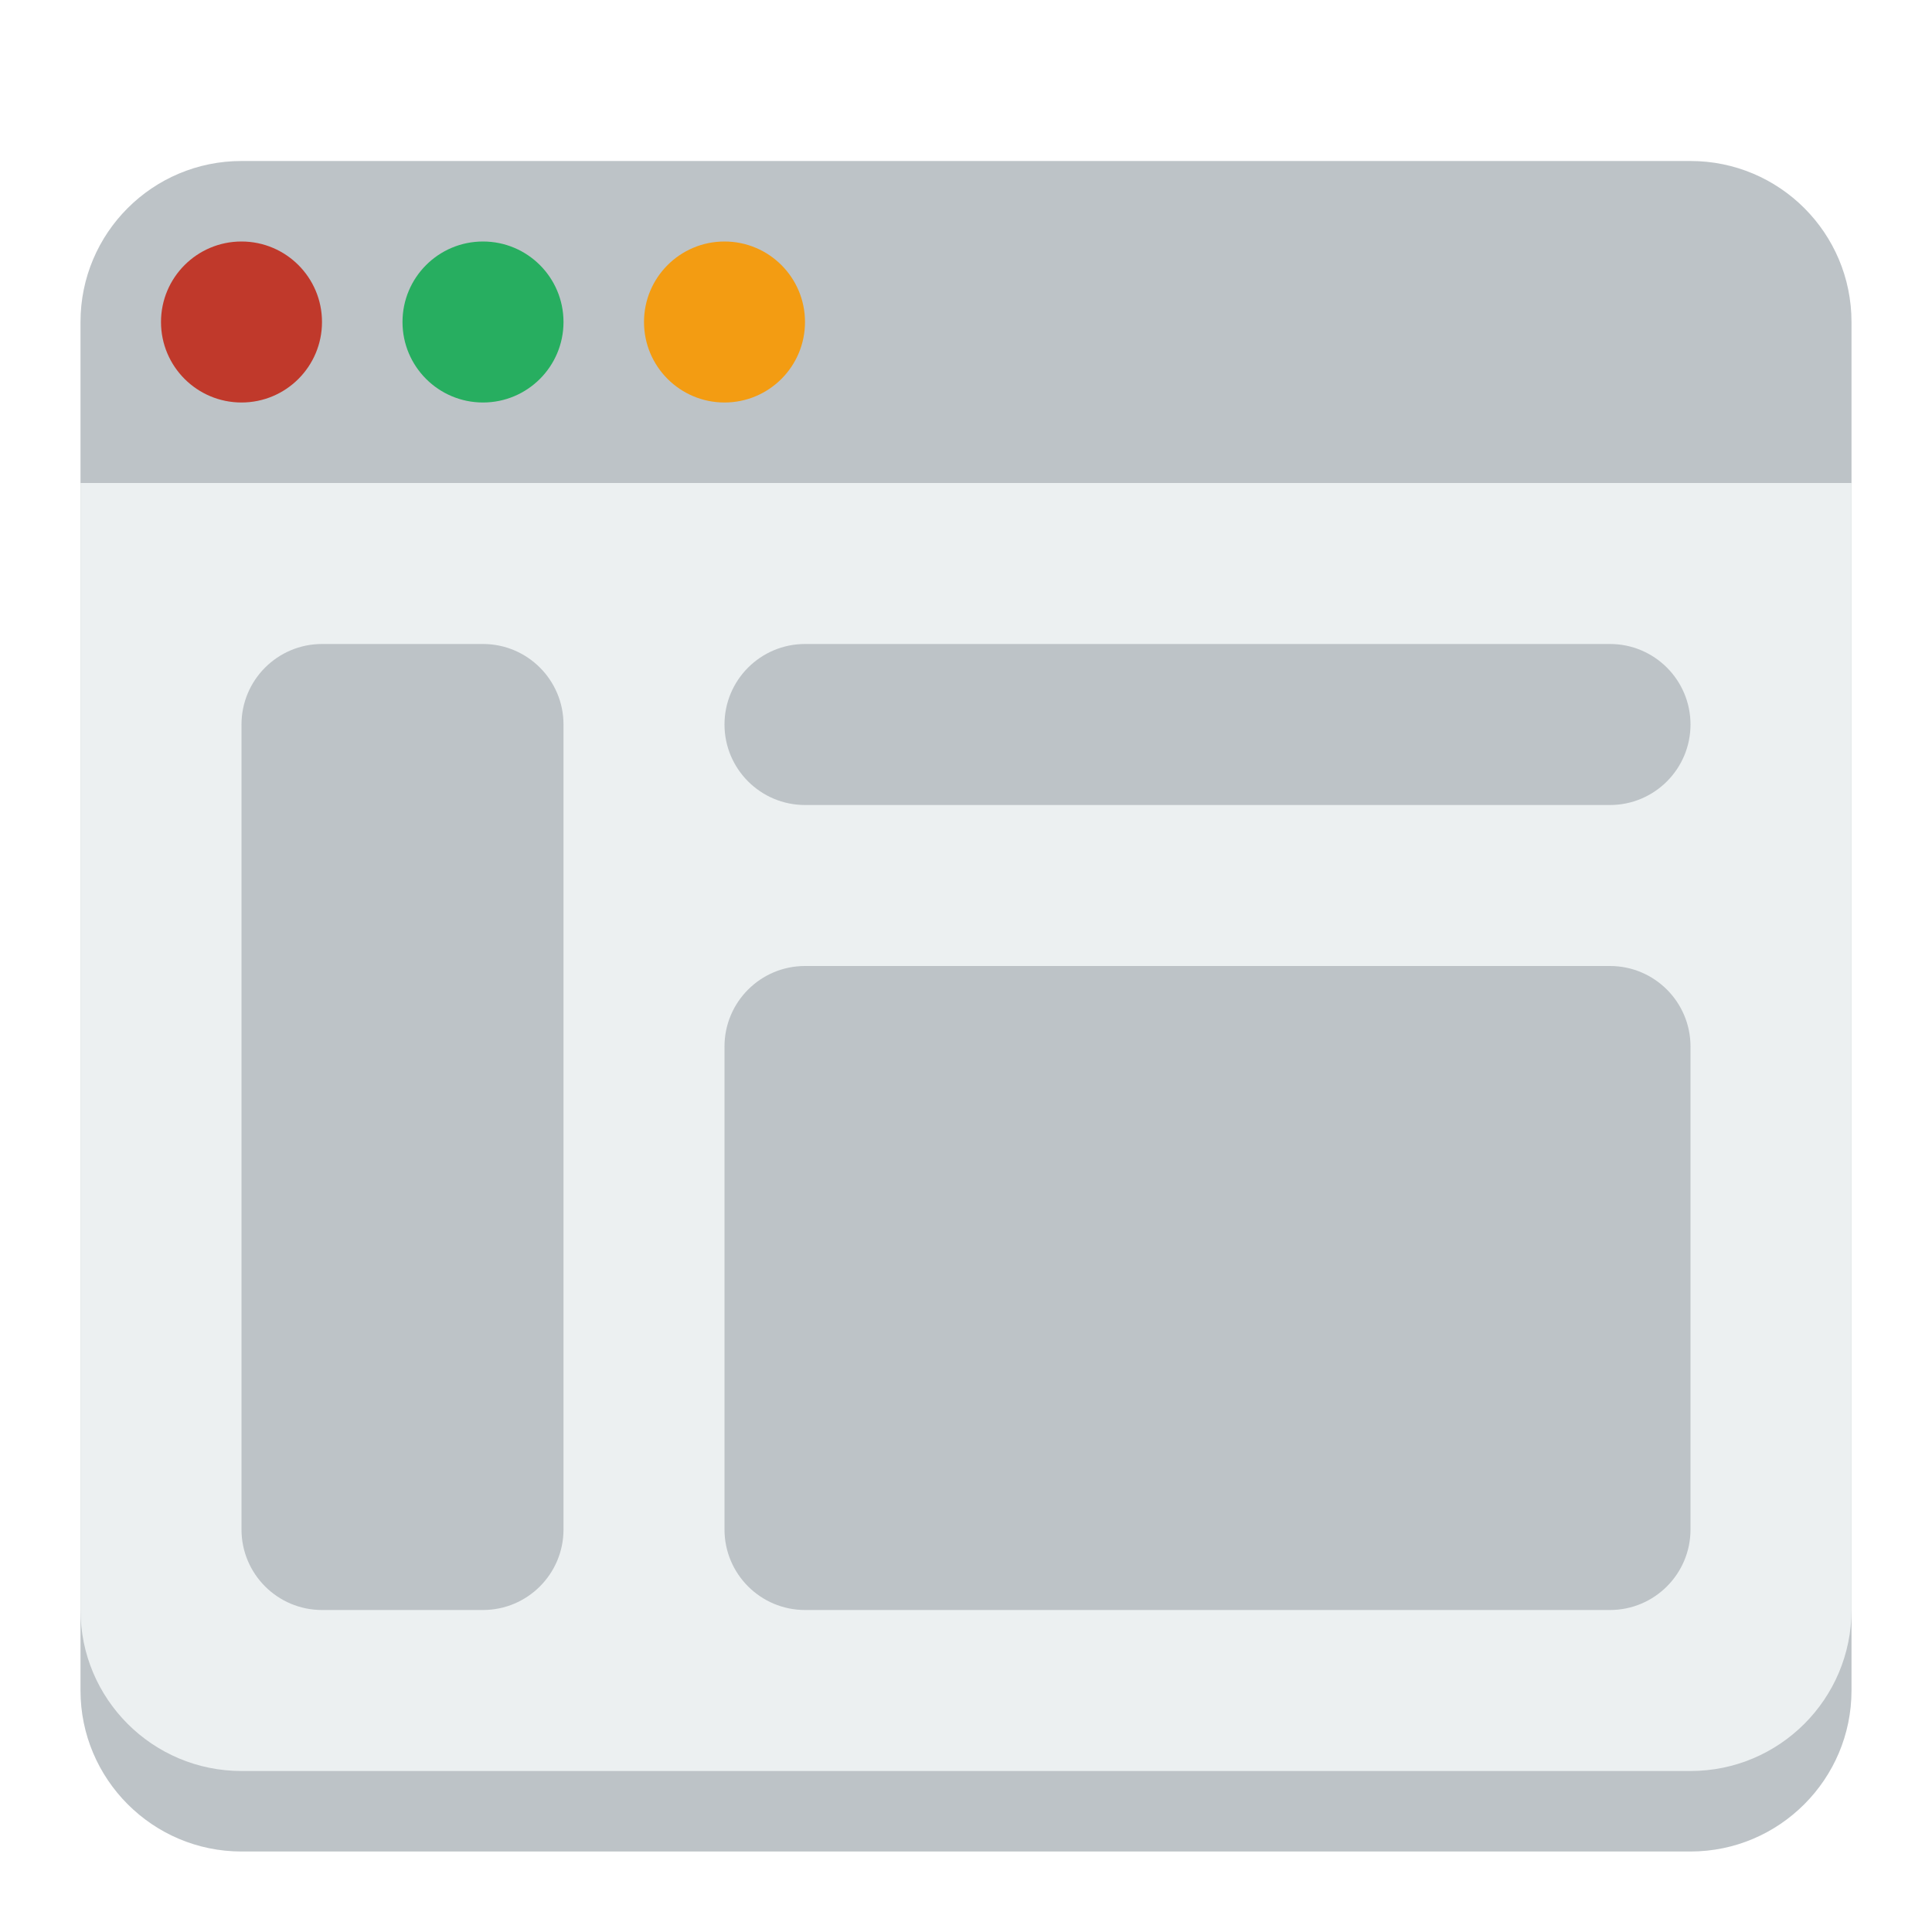
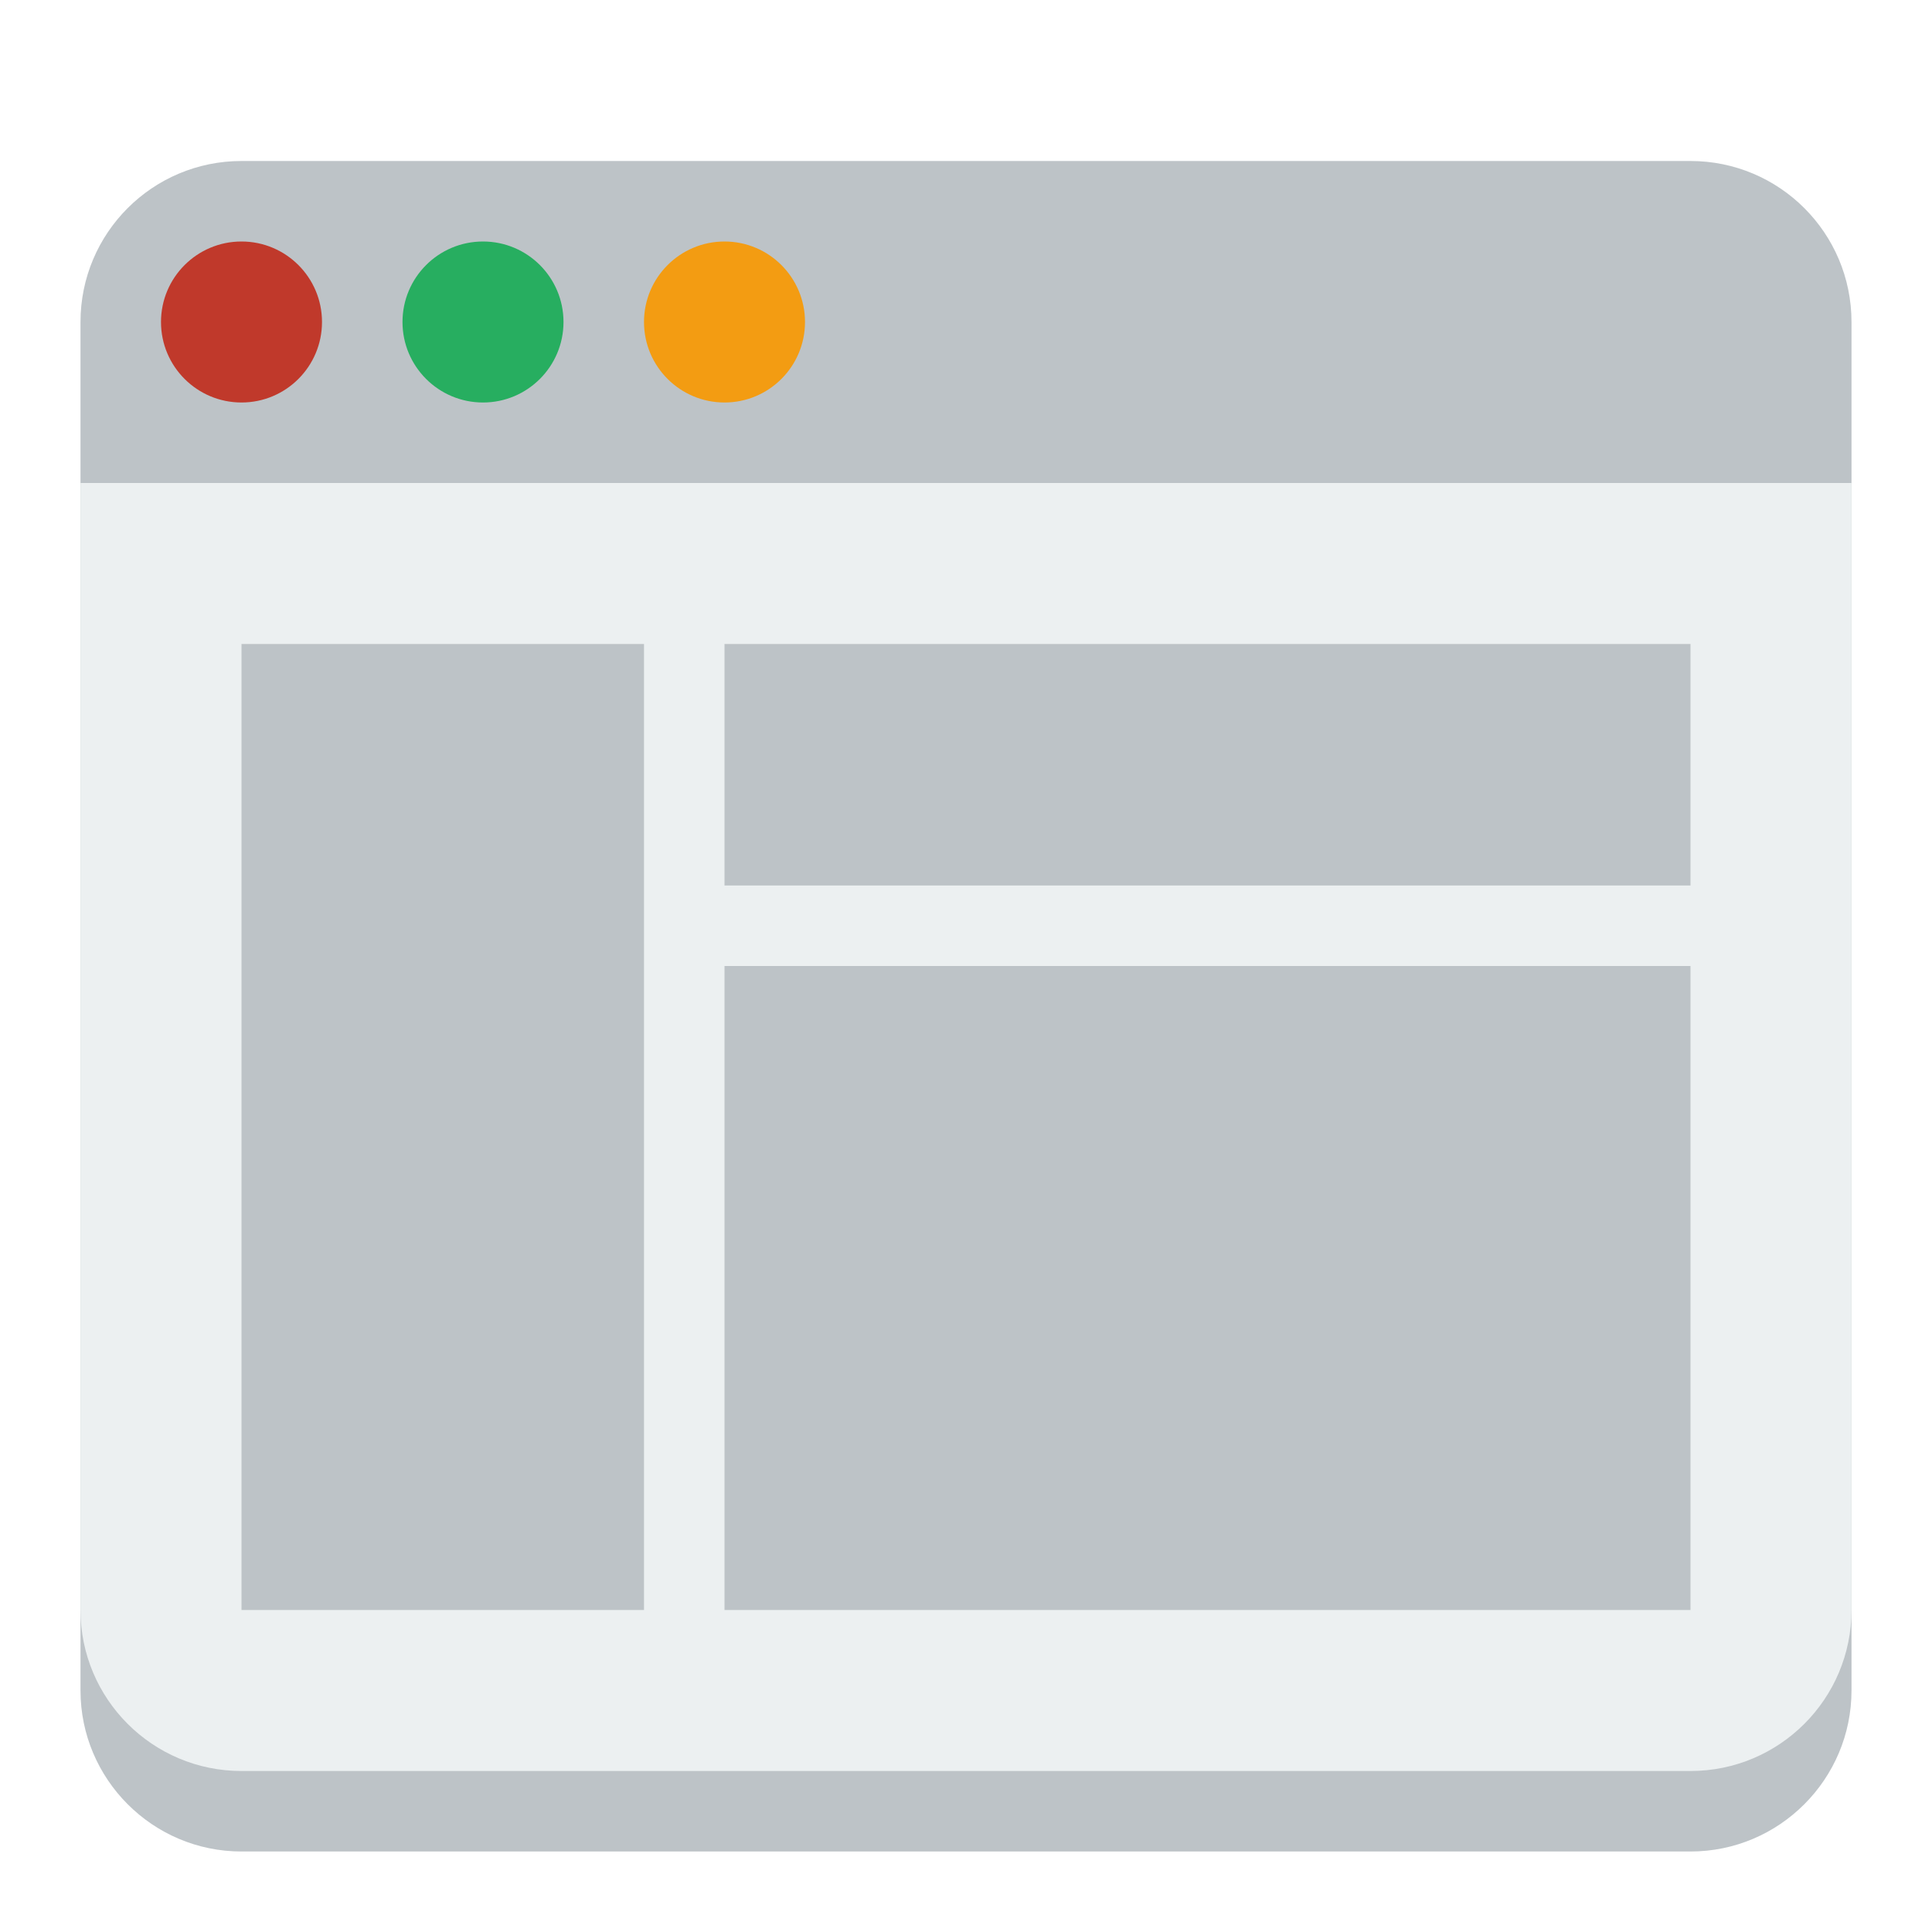
<svg xmlns="http://www.w3.org/2000/svg" height="24" width="24" version="1.1">
  <g transform="translate(0 -1028.4)">
    <path d="m1 1035.4v1 1 2 1 1 1 1 2 1 2 1c0 1.1 0.895 2 2 2h9 9c1.105 0 2-0.9 2-2v-1-2-4-2-3-1-1h-22z" fill="#bdc3c7" />
    <path d="m3 2c-1.105 0-2 0.895-2 2v3h22v-3c0-1.105-0.895-2-2-2h-9-9z" transform="translate(0 1028.4)" fill="#bdc3c7" />
    <path d="m1 6v1 1 2 1 1 1 1 2 1 2 1c0 1.105 0.895 2 2 2h9 9c1.105 0 2-0.895 2-2v-1-2-4-2-3-1-1h-22z" transform="translate(0 1028.4)" fill="#ecf0f1" />
    <path d="m4 4a1 1 0 1 1 -2 0 1 1 0 1 1 2 0z" transform="translate(0 1028.4)" fill="#c0392b" />
    <path d="m4 4a1 1 0 1 1 -2 0 1 1 0 1 1 2 0z" transform="translate(3 1028.4)" fill="#27ae60" />
    <path d="m4 4a1 1 0 1 1 -2 0 1 1 0 1 1 2 0z" transform="translate(6 1028.4)" fill="#f39c12" />
-     <path d="m4 8c-0.552 0-1 0.448-1 1v10c0 0.552 0.448 1 1 1h2c0.552 0 1-0.448 1-1v-10c0-0.552-0.448-1-1-1h-2zm6 0c-0.552 0-1 0.448-1 1s0.448 1 1 1h10c0.552 0 1-0.448 1-1s-0.448-1-1-1h-10zm0 4c-0.552 0-1 0.448-1 1v6c0 0.552 0.448 1 1 1h10c0.552 0 1-0.448 1-1v-6c0-0.552-0.448-1-1-1h-10z" transform="translate(0 1028.4)" fill="#bdc3c7" />
+     <path d="m3 1036.4v1 10 1h1 2 2v-12h-2-2zm6 0v1 2h12v-2-1h-1-10zm0 4v8h1 10 1v-1-6-1h-1-10z" fill="#bdc3c7" />
  </g>
</svg>
